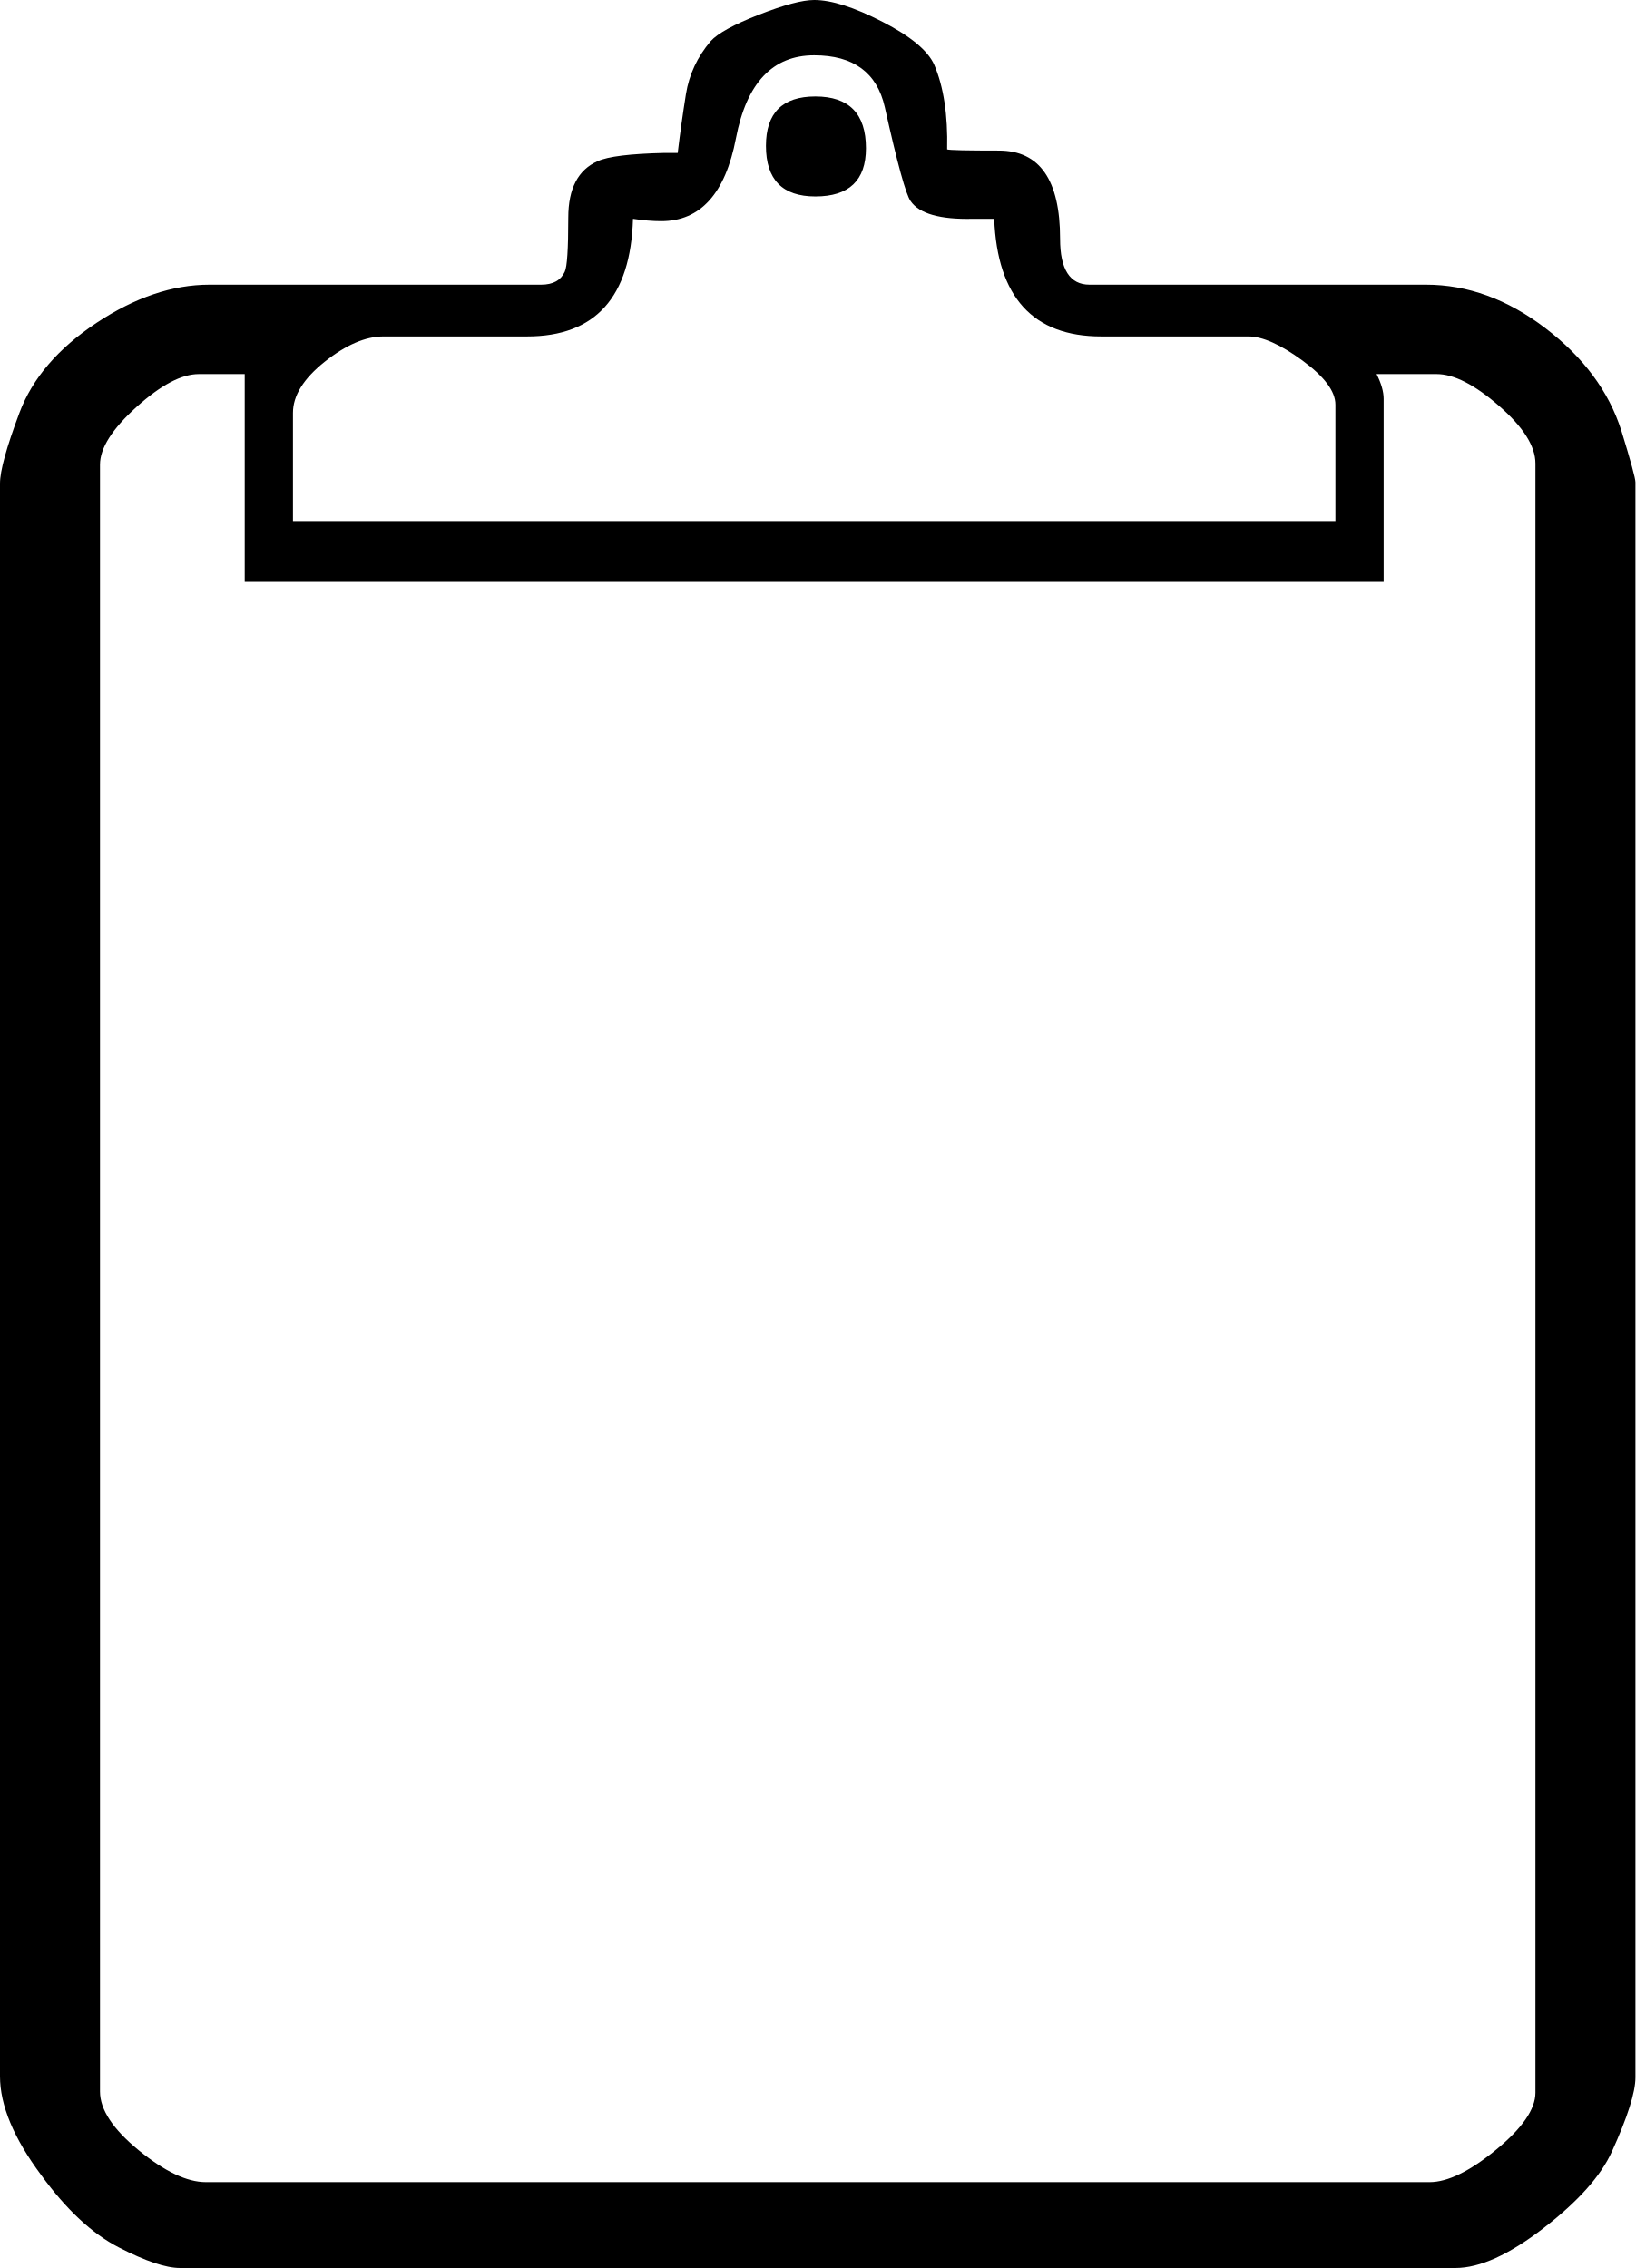
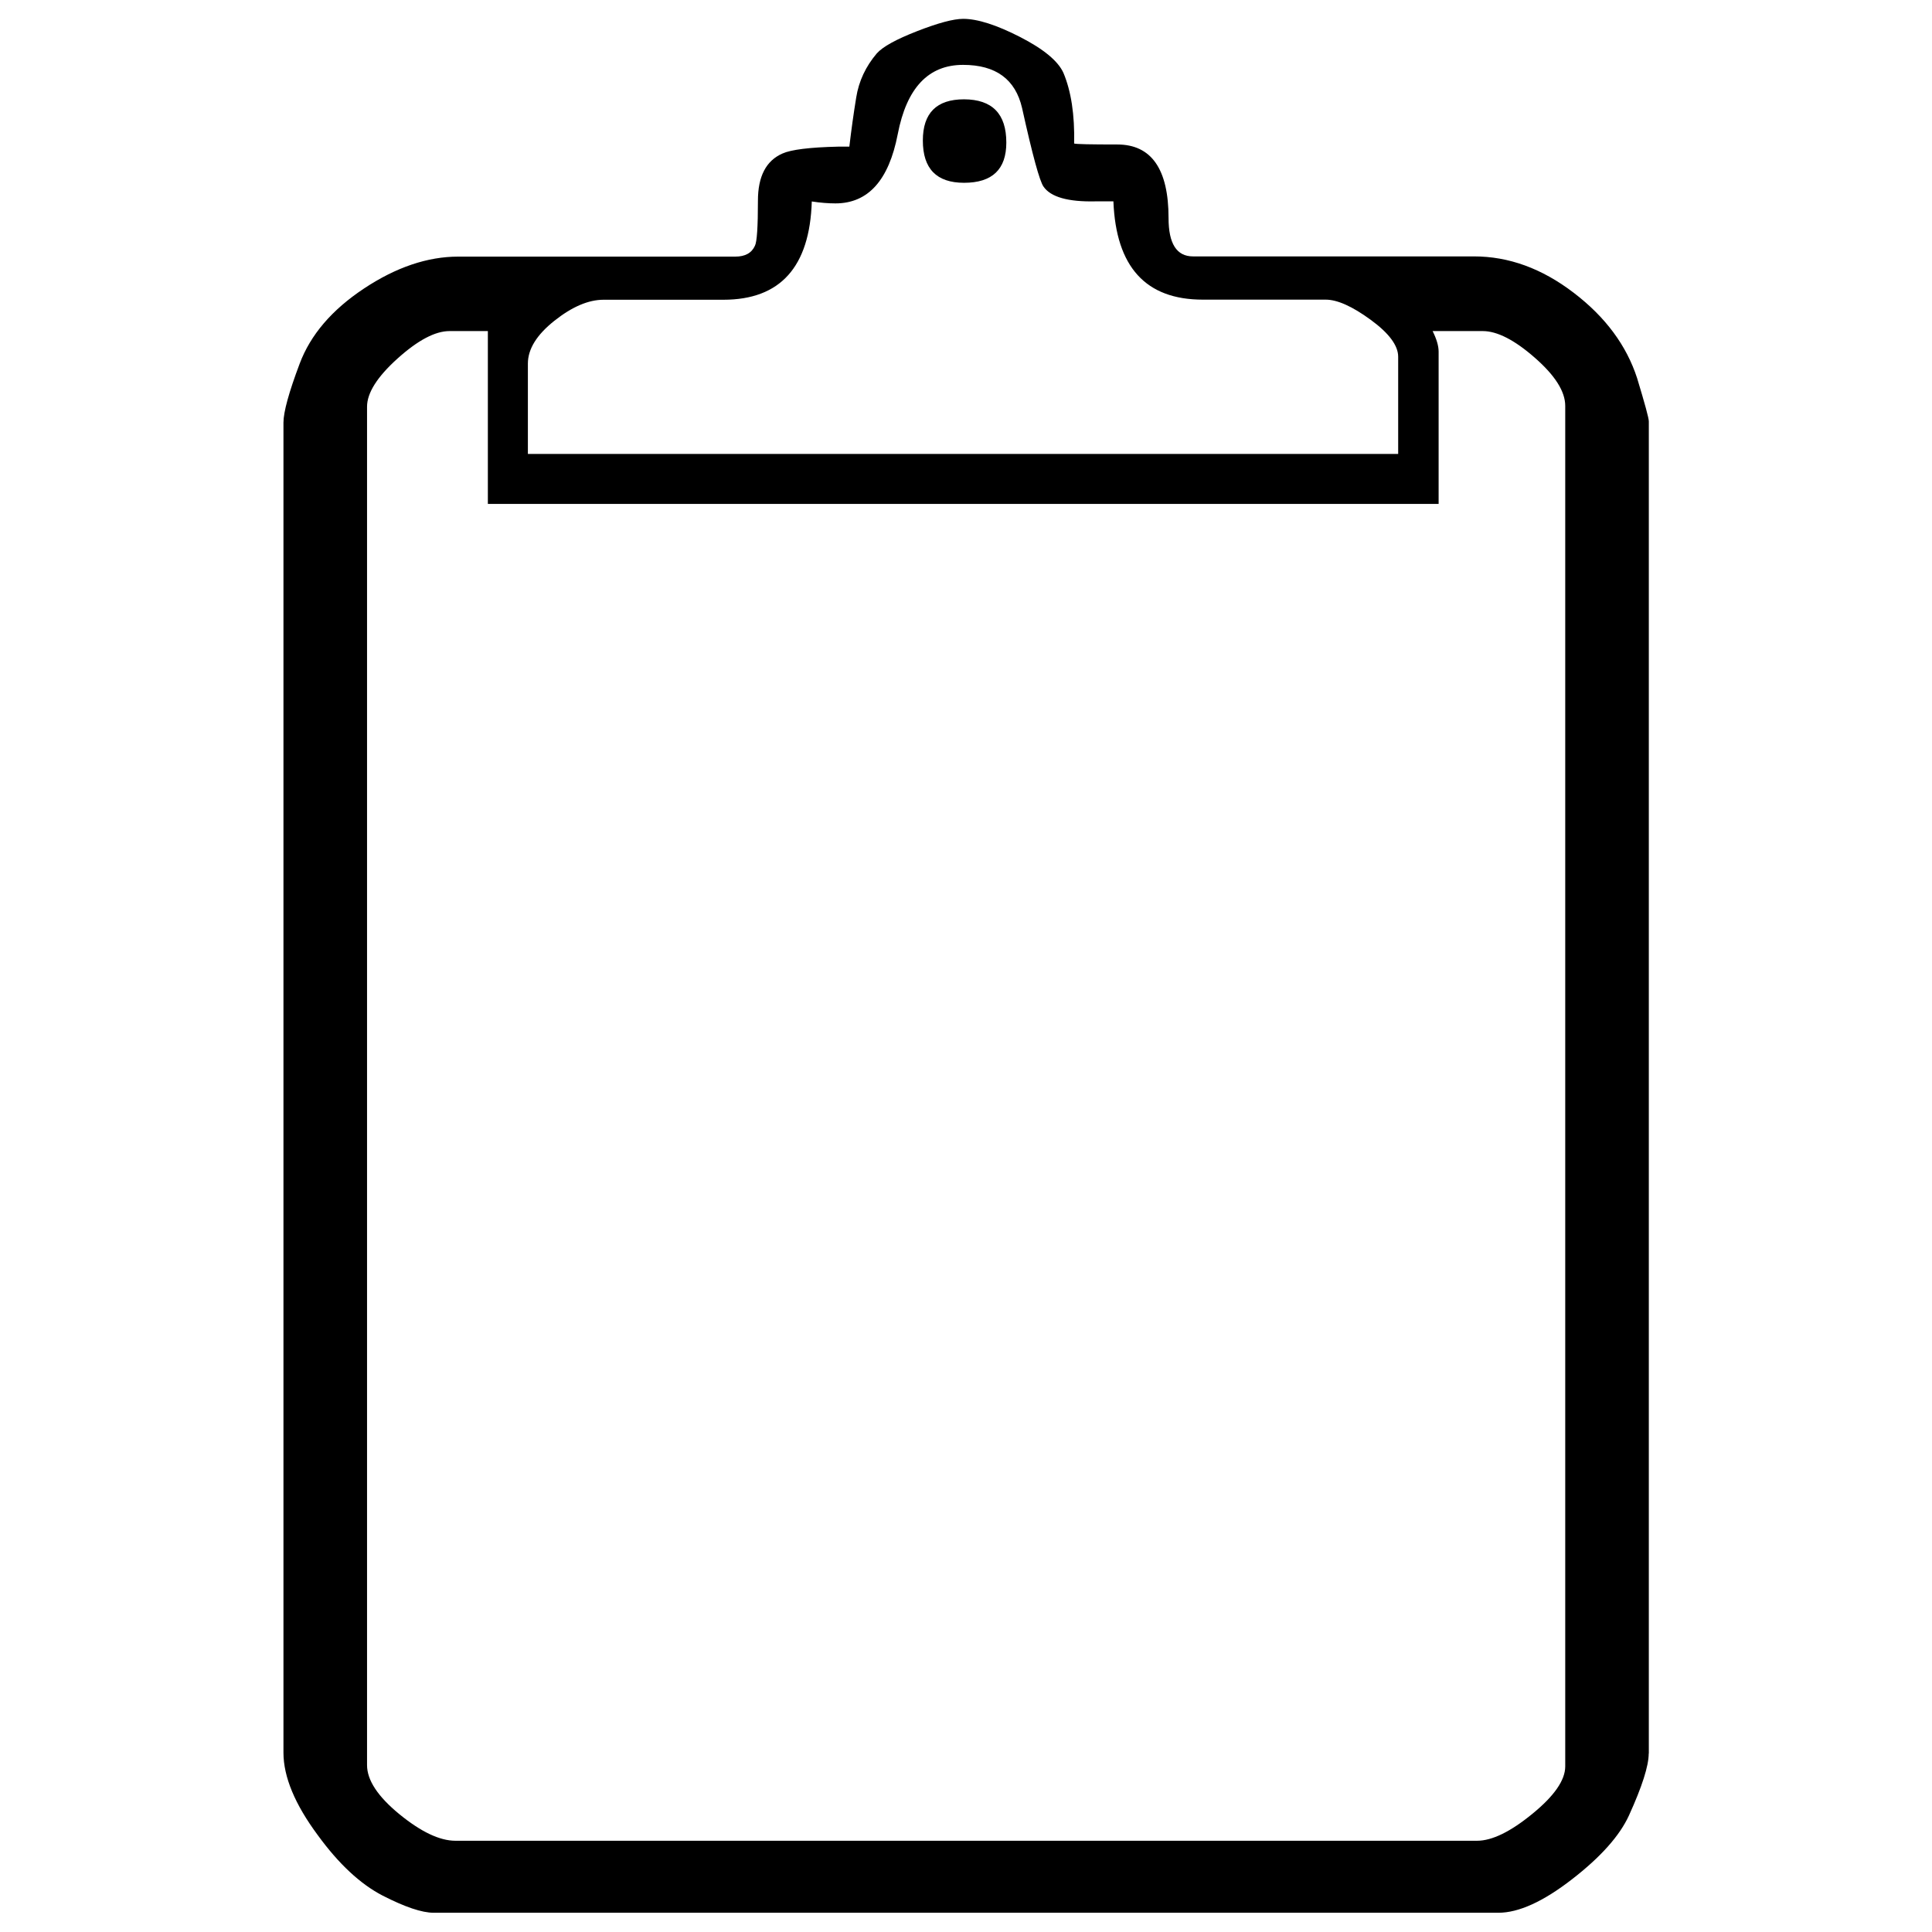
- <svg xmlns="http://www.w3.org/2000/svg" color-rendering="auto" color-interpolation="auto" text-rendering="auto" stroke-miterlimit="10" shape-rendering="auto" font-weight="normal" font-style="normal" font-size="12" image-rendering="auto" id="svg2" version="1.1" width="195.469" height="271.125" style="font-size:12px;font-style:normal;font-weight:normal;fill:#000000;fill-opacity:1;stroke:#000000;stroke-width:1;stroke-linecap:square;stroke-linejoin:miter;stroke-miterlimit:10;stroke-opacity:1;stroke-dasharray:none;stroke-dashoffset:0;font-family:Dialog">
-   <defs id="genericDefs" />
+ <svg xmlns="http://www.w3.org/2000/svg" version="1.1" id="svg2" shape-rendering="auto" text-rendering="auto" image-rendering="auto" color-rendering="auto" color-interpolation="auto" x="0px" y="0px" width="18.006px" height="18px" viewBox="88.731 126.562 18.006 18" enable-background="new 88.731 126.562 18.006 18" xml:space="preserve">
  <g id="g5" transform="translate(-11.5312,-68.4844)">
    <g id="g7">
-       <path d="M 207,316.828 Q 207,319.5 204.188,325.688 Q 202.219,330.047 196.031,334.828 Q 189.844,339.609 185.484,339.609 L 33.047,339.609 Q 30.516,339.609 25.734,337.148 Q 20.953,334.688 16.453,328.5 Q 11.531,321.891 11.531,316.688 L 11.531,126.281 Q 11.531,124.031 13.852,117.844 Q 16.172,111.656 23.062,107.086 Q 29.953,102.516 36.562,102.516 L 76.219,102.516 Q 78.328,102.516 79.031,100.969 Q 79.453,100.125 79.453,94.5 Q 79.453,89.297 82.969,87.75 Q 84.797,86.906 90.984,86.766 L 92.531,86.766 Q 92.953,83.25 93.516,79.734 Q 94.078,76.219 96.469,73.406 Q 97.734,72 102.234,70.242 Q 106.734,68.484 108.844,68.484 Q 111.938,68.484 117,71.086 Q 122.062,73.688 123.188,76.219 Q 124.875,80.156 124.734,86.344 Q 125.156,86.484 130.922,86.484 Q 138.234,86.484 138.234,97.031 Q 138.234,102.516 141.75,102.516 L 181.969,102.516 Q 189.422,102.516 196.242,107.719 Q 203.062,112.922 205.312,119.953 Q 207,125.438 207,126.141 L 207,316.828 z M 171.141,130.781 L 171.141,116.859 Q 171.141,114.469 167.203,111.586 Q 163.266,108.703 160.734,108.703 L 143.156,108.703 Q 130.922,108.703 130.359,94.641 L 127.828,94.641 Q 121.922,94.781 120.375,92.531 Q 119.531,91.406 117.281,81.281 Q 115.875,75.094 108.844,75.094 Q 101.391,75.094 99.492,85.008 Q 97.594,94.922 90.562,94.922 Q 89.016,94.922 87.188,94.641 Q 86.766,108.703 74.531,108.703 L 57.375,108.703 Q 54.141,108.703 50.344,111.727 Q 46.547,114.75 46.547,117.844 L 46.547,130.781 L 171.141,130.781 z M 195.047,318.656 L 195.047,123.891 Q 195.047,120.797 190.688,117 Q 186.328,113.203 183.234,113.203 L 176.062,113.203 Q 176.906,114.891 176.906,116.156 L 176.906,137.953 L 40.781,137.953 L 40.781,113.203 L 35.297,113.203 Q 32.203,113.203 27.844,117.141 Q 23.484,121.078 23.484,124.031 L 23.484,318.516 Q 23.484,321.75 28.125,325.547 Q 32.766,329.344 36.141,329.344 L 182.391,329.344 Q 185.625,329.344 190.336,325.477 Q 195.047,321.609 195.047,318.656 z M 115.031,86.203 Q 115.031,91.969 108.984,91.969 Q 103.078,91.969 103.078,85.922 Q 103.078,80.016 108.984,80.016 Q 115.031,80.016 115.031,86.203 z" id="path9" style="stroke:none" />
+       <path id="path9" d="M115.628,211.389c0,0.115-0.062,0.309-0.184,0.577    c-0.086,0.188-0.262,0.387-0.531,0.595c-0.268,0.208-0.497,0.312-0.686,0.312h-9.923c-0.11,0-0.269-0.054-0.476-0.16    c-0.207-0.107-0.409-0.295-0.604-0.563c-0.213-0.287-0.32-0.544-0.32-0.769v-12.396c0-0.098,0.05-0.281,0.151-0.549    c0.101-0.269,0.3-0.502,0.6-0.701c0.299-0.198,0.592-0.297,0.878-0.297h2.582c0.092,0,0.153-0.034,0.183-0.101    c0.019-0.037,0.028-0.177,0.028-0.42c0-0.227,0.076-0.373,0.229-0.44c0.08-0.036,0.253-0.058,0.522-0.064h0.101    c0.018-0.153,0.039-0.305,0.064-0.458c0.024-0.152,0.089-0.29,0.192-0.411c0.055-0.062,0.18-0.131,0.375-0.207    c0.195-0.076,0.339-0.115,0.43-0.115c0.134,0,0.311,0.057,0.53,0.169c0.22,0.113,0.354,0.224,0.404,0.334    c0.072,0.171,0.106,0.391,0.1,0.659c0.018,0.006,0.153,0.009,0.402,0.009c0.318,0,0.478,0.229,0.478,0.686    c0,0.238,0.075,0.357,0.228,0.357h2.618c0.324,0,0.633,0.112,0.93,0.339c0.296,0.226,0.492,0.491,0.591,0.796    c0.072,0.238,0.109,0.372,0.109,0.403V211.389z M113.293,199.277v-0.906c0-0.104-0.085-0.219-0.256-0.344    c-0.171-0.125-0.311-0.188-0.42-0.188h-1.145c-0.532,0-0.809-0.305-0.833-0.916h-0.165c-0.257,0.006-0.419-0.04-0.486-0.137    c-0.036-0.049-0.103-0.293-0.2-0.732c-0.062-0.269-0.245-0.403-0.55-0.403c-0.324,0-0.526,0.215-0.609,0.646    c-0.083,0.43-0.276,0.645-0.581,0.645c-0.067,0-0.141-0.006-0.22-0.018c-0.019,0.61-0.293,0.916-0.824,0.916h-1.117    c-0.14,0-0.293,0.065-0.458,0.196c-0.165,0.131-0.247,0.264-0.247,0.399v0.842H113.293z M114.85,211.509v-12.68    c0-0.134-0.095-0.284-0.284-0.449c-0.188-0.165-0.351-0.248-0.484-0.248h-0.468c0.037,0.074,0.056,0.138,0.056,0.192v1.419h-8.861    v-1.611h-0.357c-0.134,0-0.295,0.085-0.485,0.256s-0.284,0.321-0.284,0.449v12.66c0,0.141,0.101,0.293,0.302,0.458    c0.201,0.164,0.375,0.247,0.522,0.247h9.521c0.14,0,0.312-0.084,0.517-0.252C114.748,211.784,114.85,211.637,114.85,211.509z     M109.641,196.375c0,0.25-0.131,0.375-0.394,0.375c-0.256,0-0.384-0.131-0.384-0.394c0-0.256,0.128-0.384,0.384-0.384    C109.51,195.973,109.641,196.107,109.641,196.375z" />
    </g>
  </g>
</svg>
